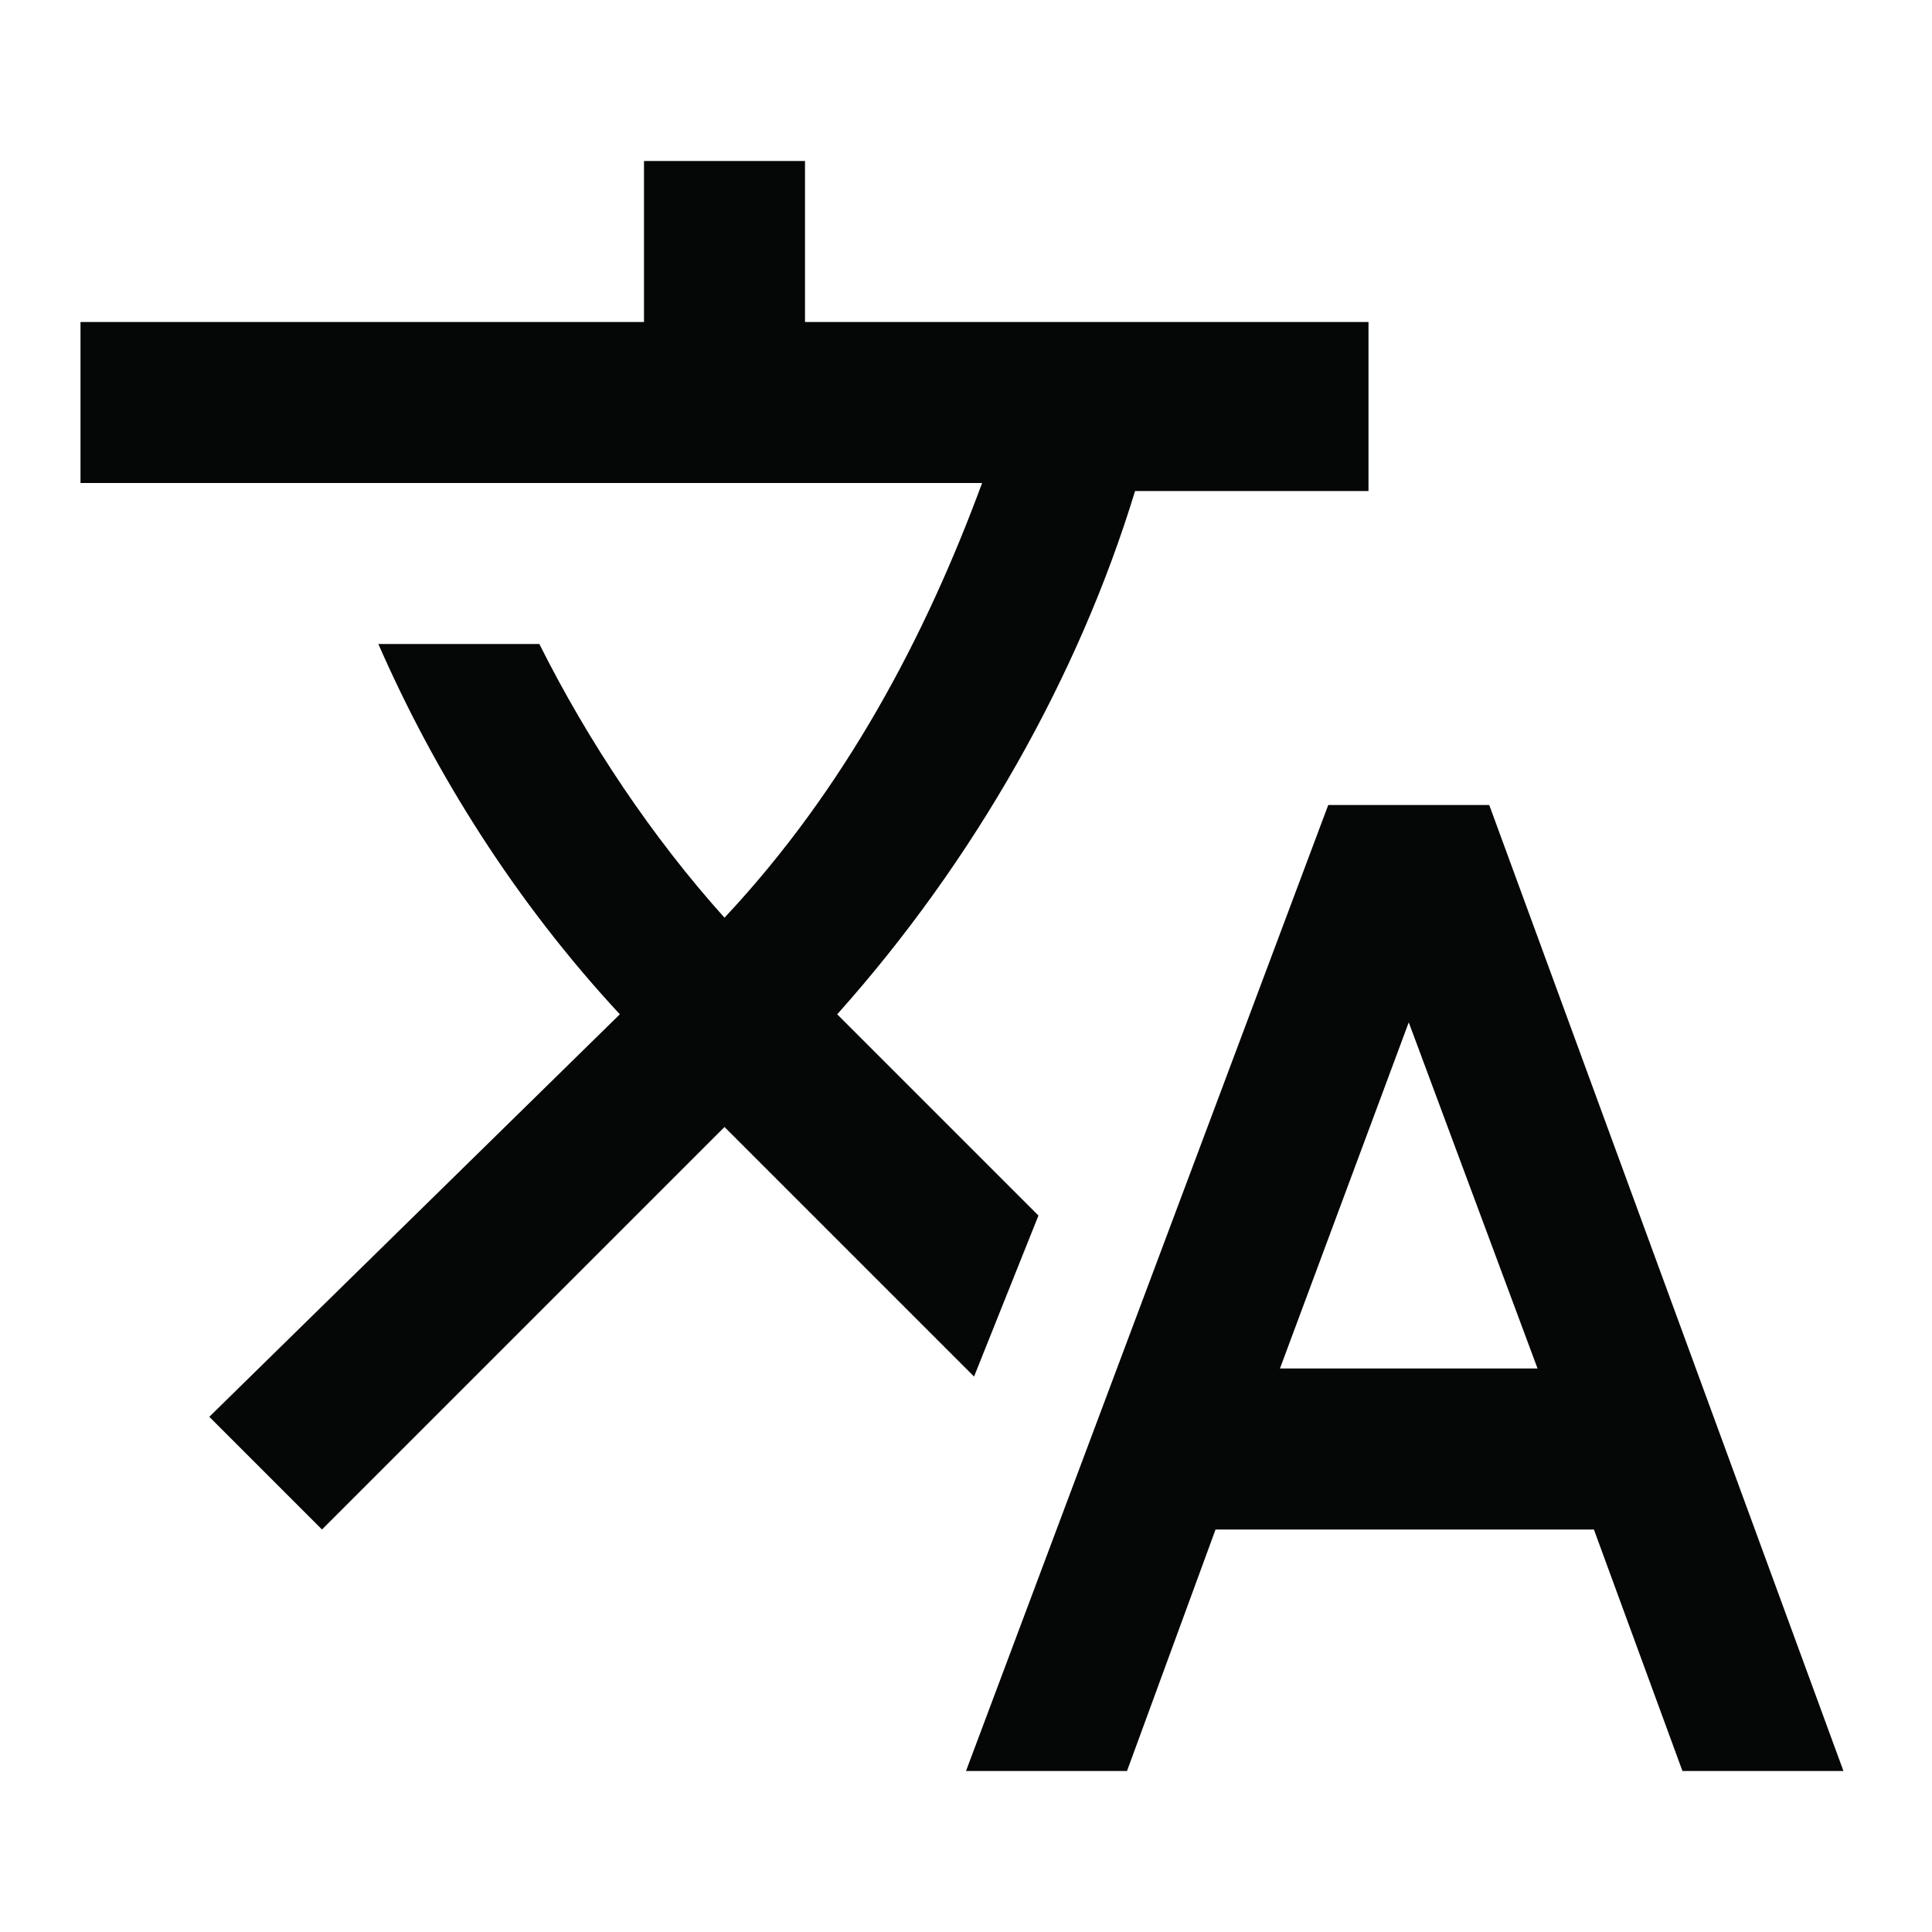
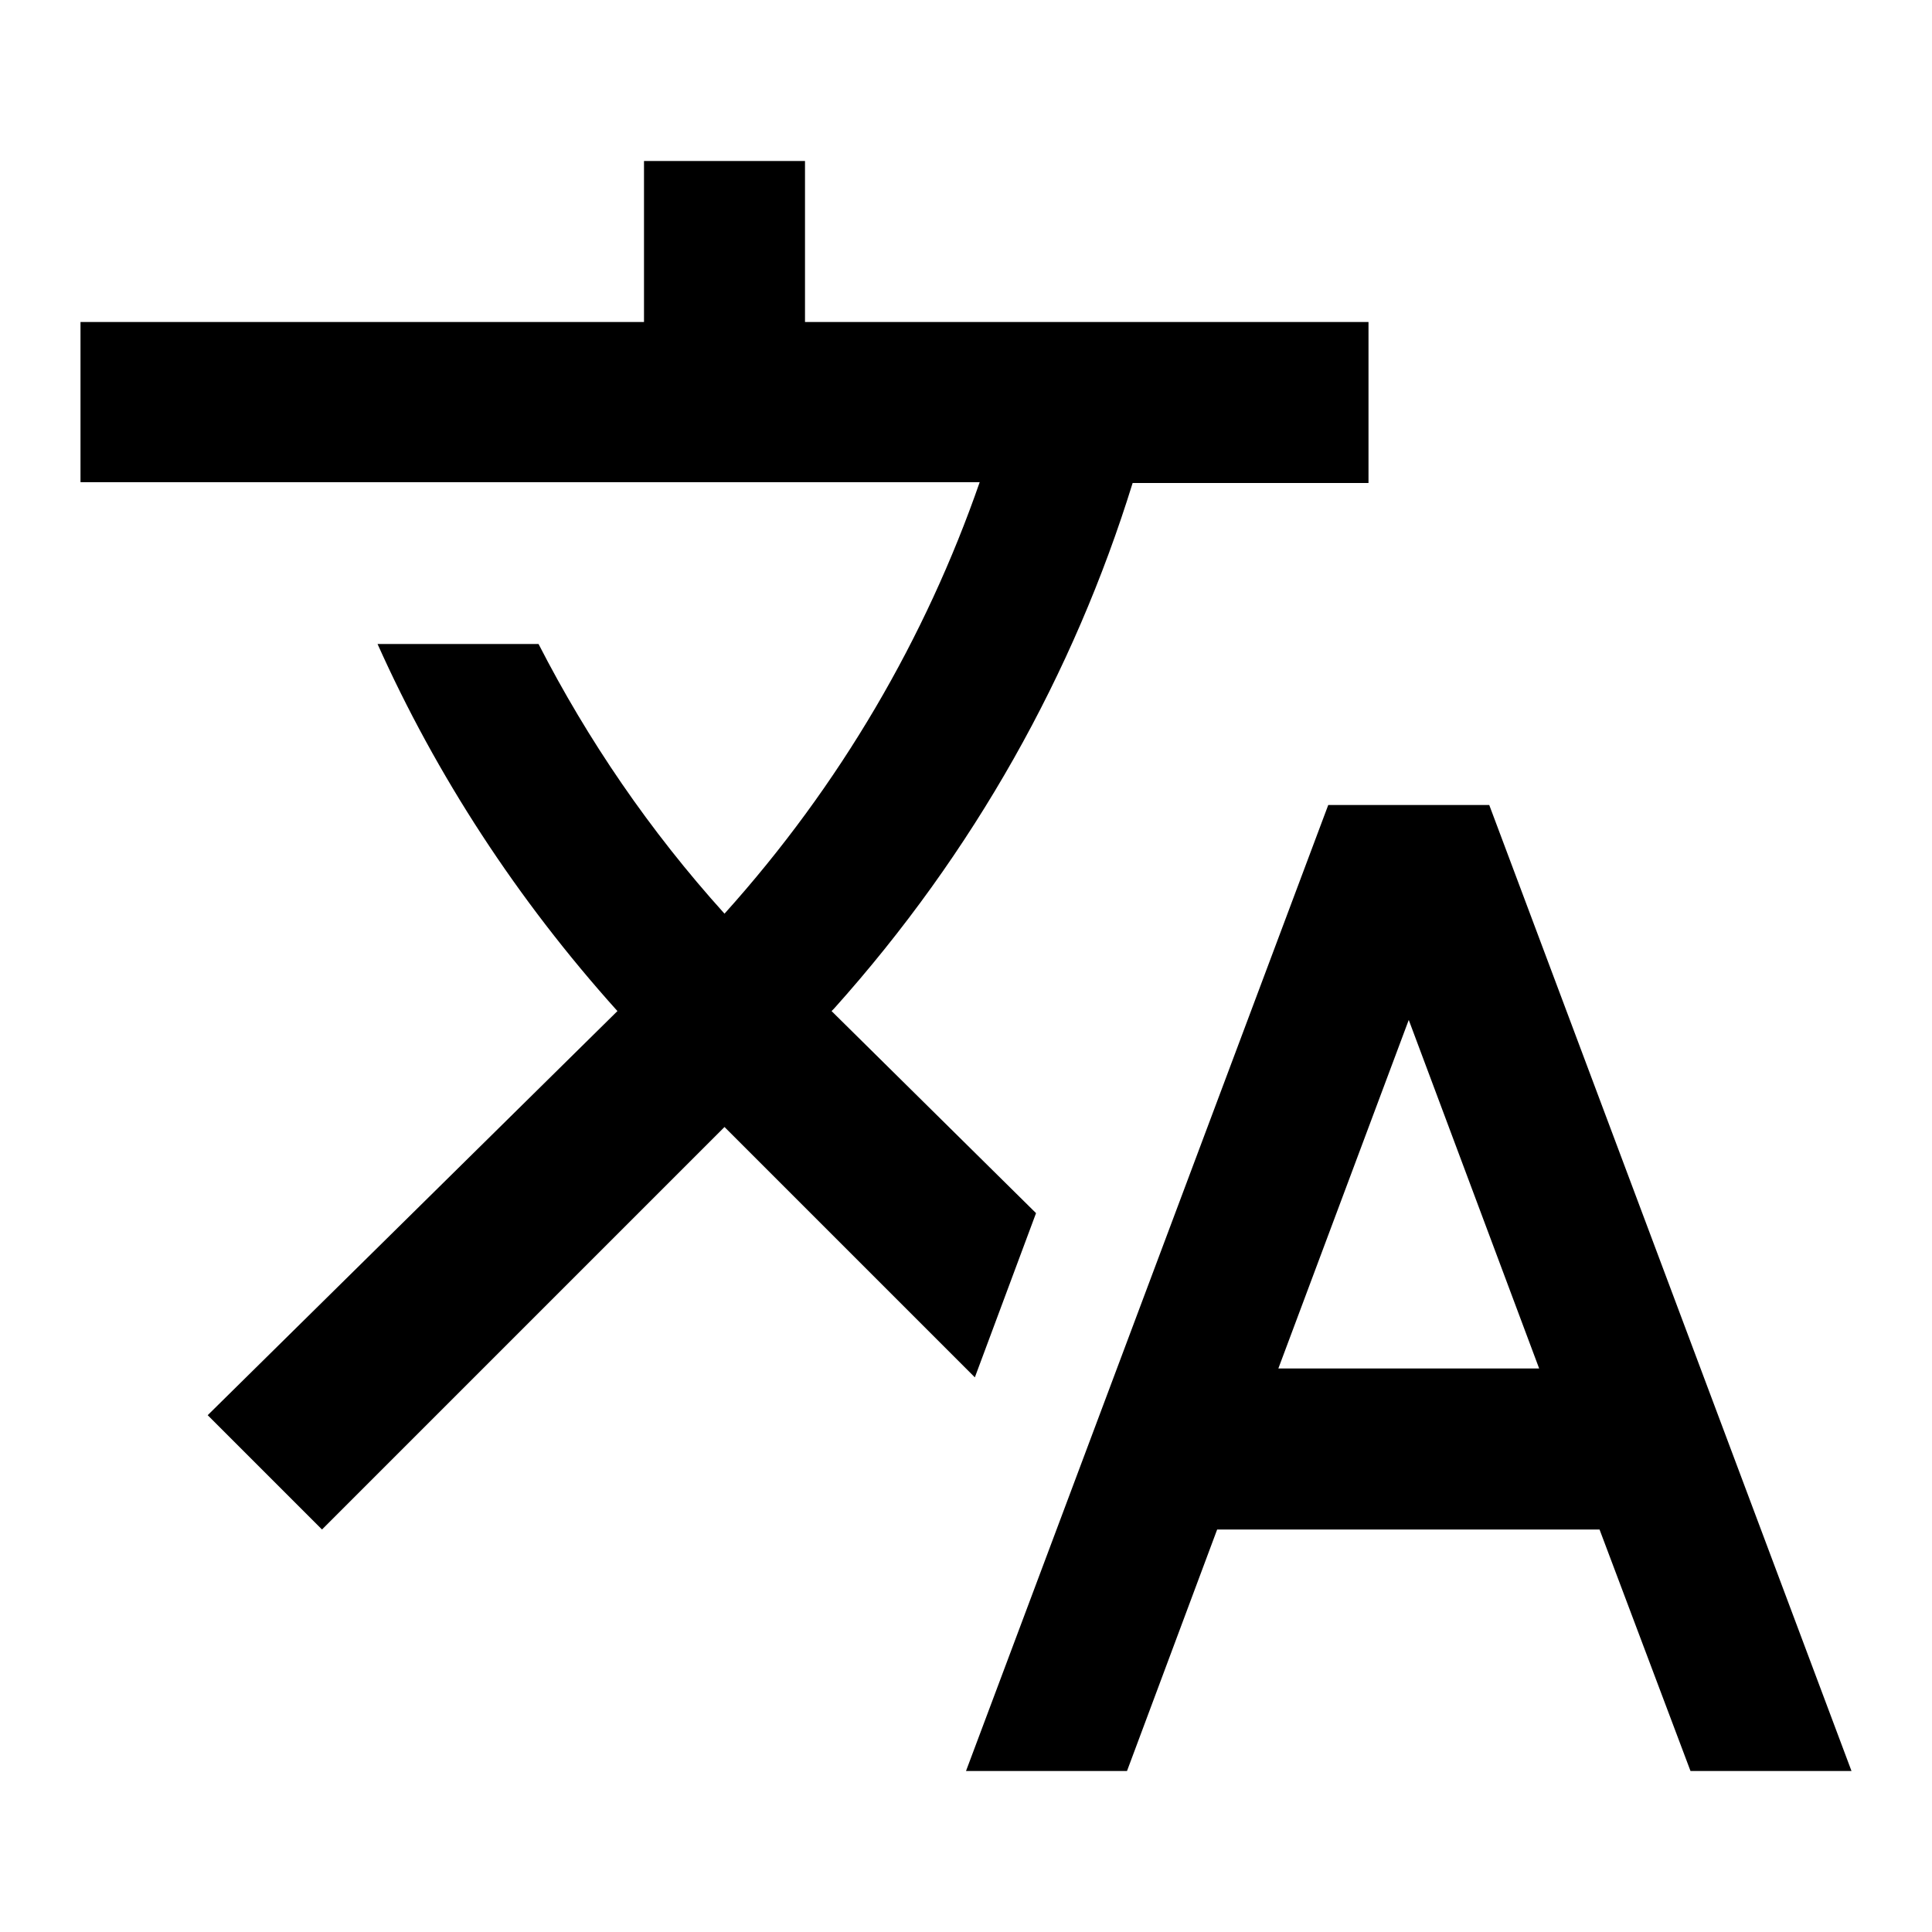
- <svg xmlns="http://www.w3.org/2000/svg" version="1.1" id="Layer_1" x="0px" y="0px" viewBox="0 0 24 24" style="enable-background:new 0 0 24 24;" xml:space="preserve">
-   <style type="text/css">
- 	.st0{fill:none;}
- 	.st1{fill:#050606;}
- </style>
-   <path class="st0" d="M0,0h24v24H0V0z" />
-   <path class="st1" d="M12.9,15.1l-2.5-2.5l0,0c1.7-1.9,3-4.2,3.7-6.5H17V4h-7V2H8v2H1v2h11.2c-0.7,1.9-1.7,3.8-3.2,5.4  c-0.9-1-1.7-2.2-2.3-3.4h-2c0.7,1.6,1.7,3.2,3,4.6l-5.1,5L4,19l5-5l3.1,3.1L12.9,15.1z M18.5,10h-2L12,22h2l1.1-3h4.7l1.1,3h2  L18.5,10z M15.9,17l1.6-4.3l1.6,4.3H15.9z" />
+ <svg xmlns="http://www.w3.org/2000/svg" width="24" height="24" viewBox="0 0 24 24">
+   <path d="M0 0h24v24H0z" fill="none" />
+   <path d="M12.87 15.07l-2.54-2.51.03-.03c1.74-1.94 2.98-4.17 3.71-6.53H17V4h-7V2H8v2H1v1.99h11.17C11.5 7.92 10.44 9.75 9 11.35 8.07 10.32 7.3 9.19 6.69 8h-2c.73 1.63 1.73 3.17 2.98 4.56l-5.09 5.02L4 19l5-5 3.11 3.11.76-2.04zM18.5 10h-2L12 22h2l1.12-3h4.75L21 22h2l-4.5-12zm-2.62 7l1.62-4.33L19.12 17h-3.24z" />
</svg>
